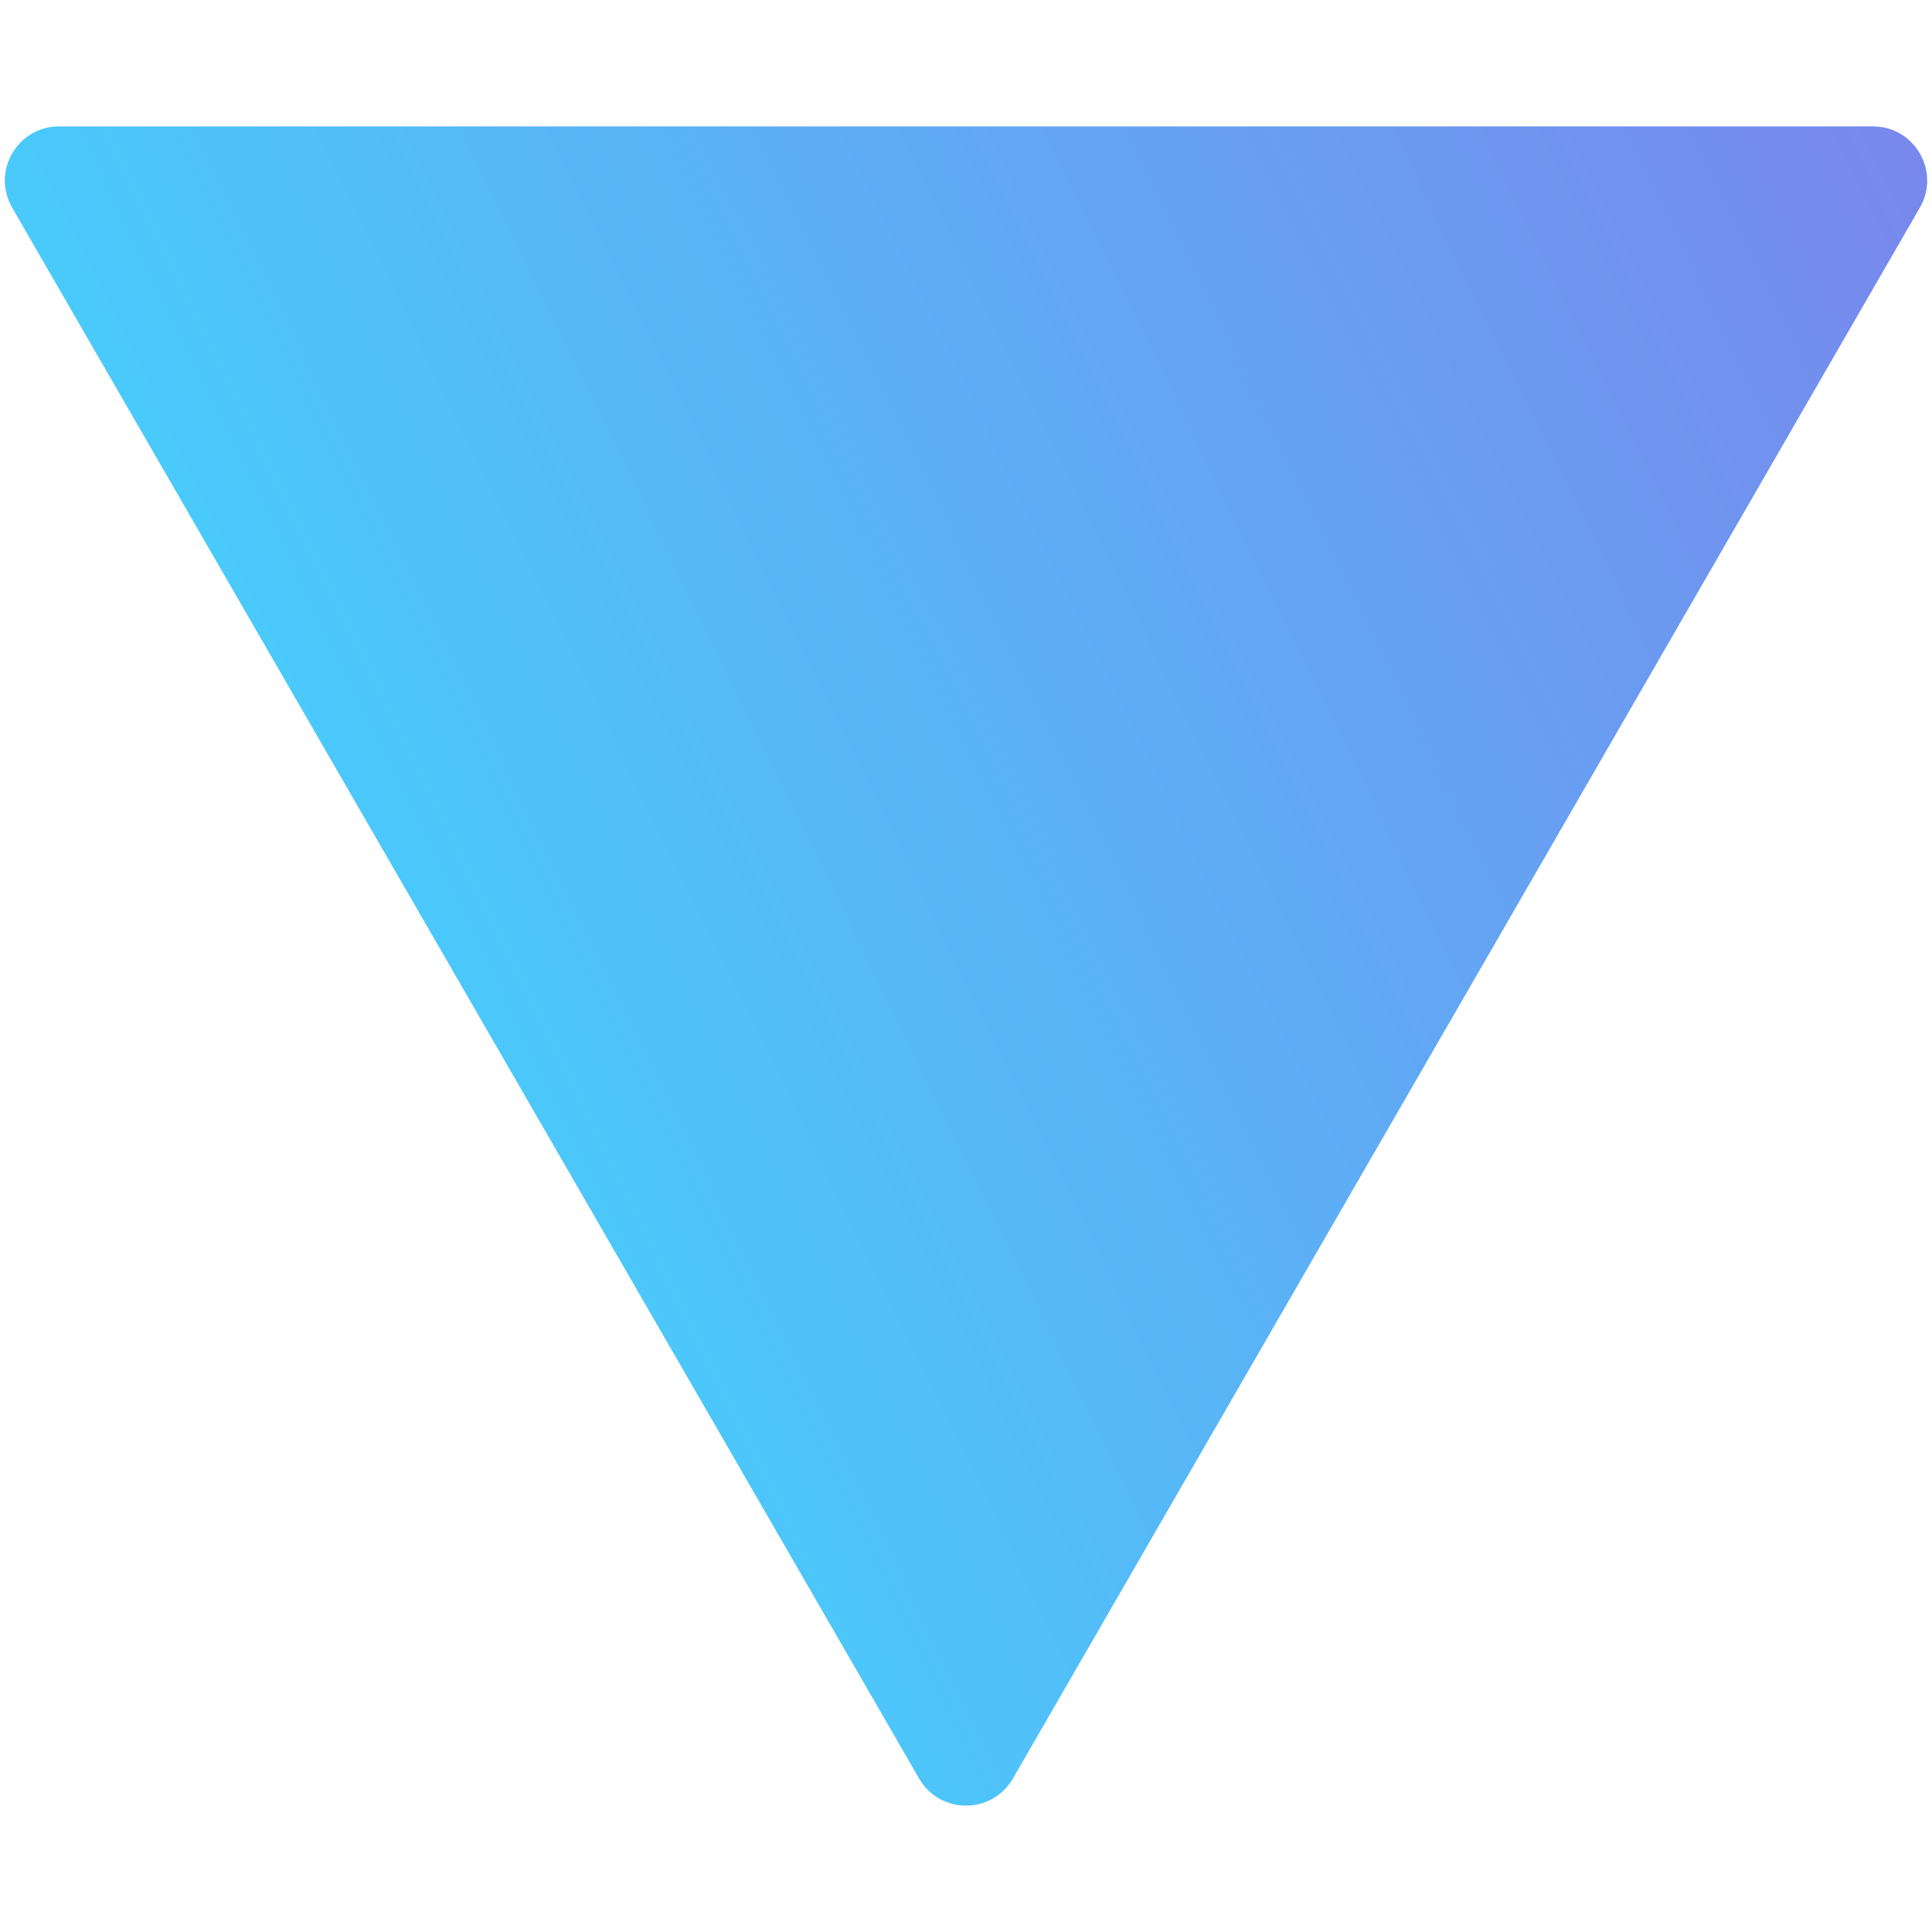
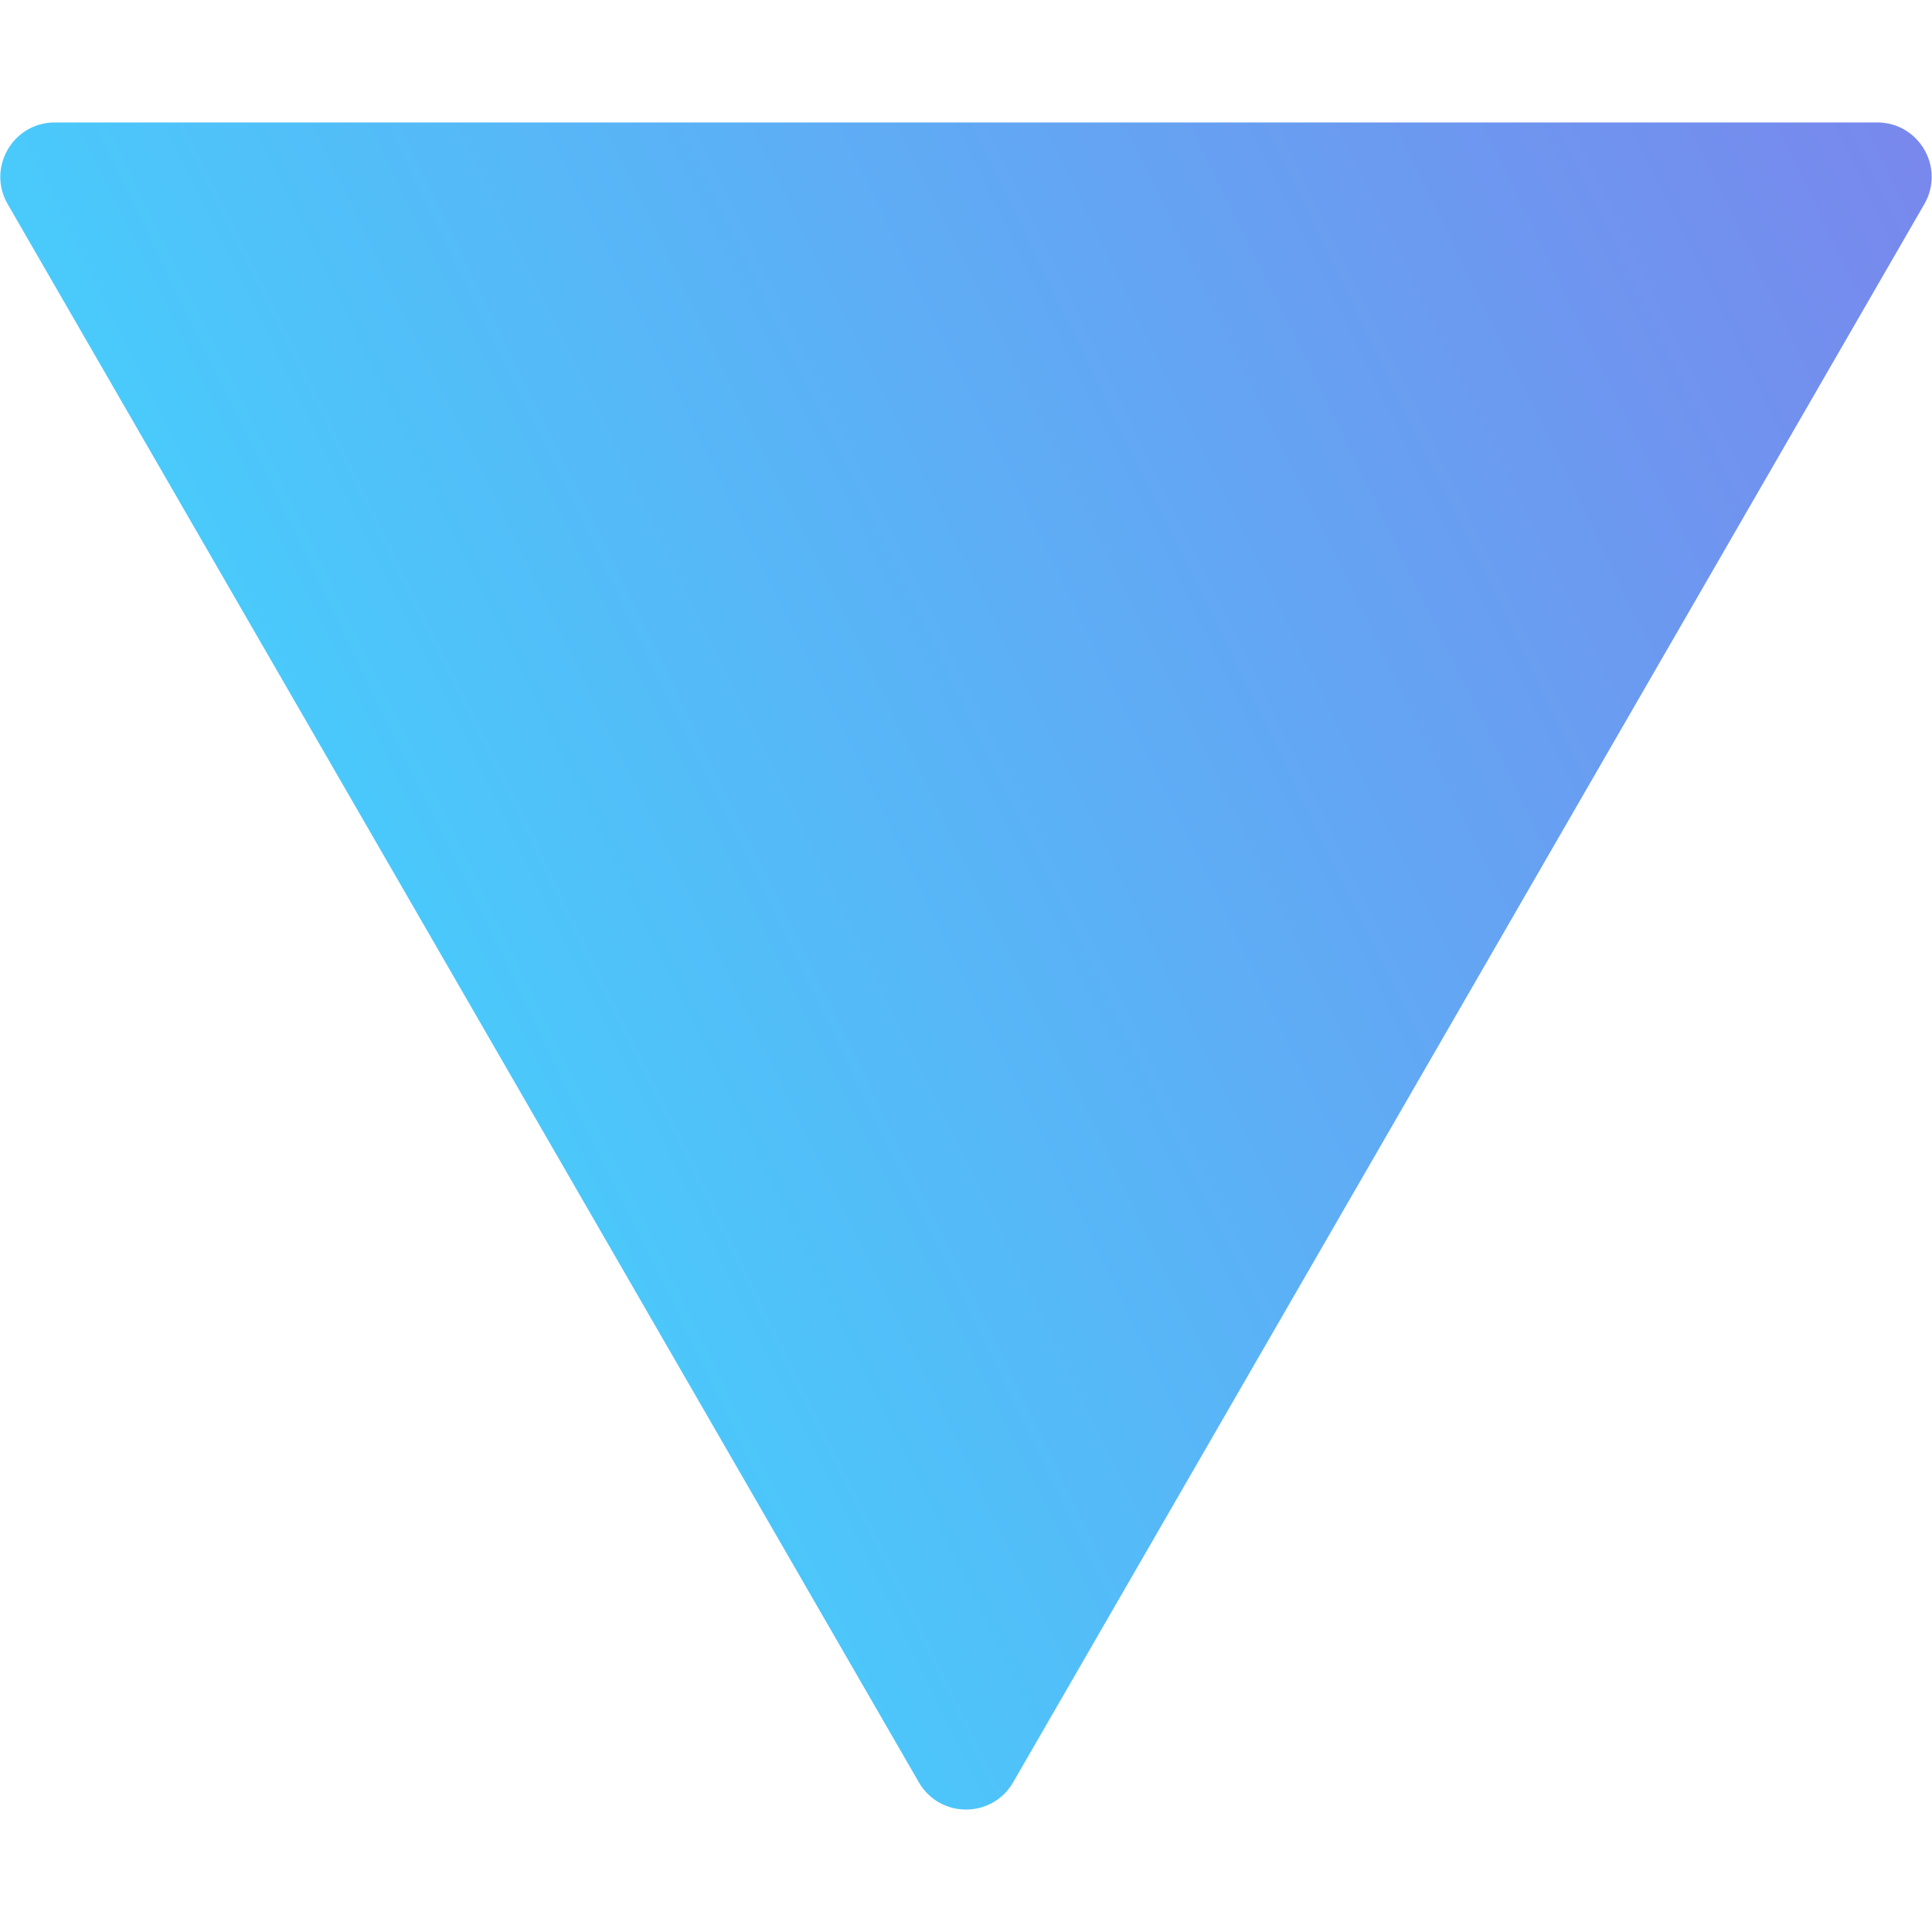
- <svg xmlns="http://www.w3.org/2000/svg" width="100" height="100" viewBox="0 0 214 186" fill="none">
-   <path d="M112.196 183C109.887 187 104.113 187 101.804 183L1.345 9C-0.965 5 1.922 0 6.541 0L207.459 0C212.078 0 214.964 5 212.655 9L112.196 183Z" fill="url(#paint0_linear_157_109)" />
+ <svg xmlns="http://www.w3.org/2000/svg" width="100" height="100" viewBox="0 0 426 372" fill="none">
+   <path d="M223.392 366C218.773 374 207.226 374 202.608 366L1.69 18C-2.929 10 2.844 0 12.082 0L413.918 0C423.156 0 428.929 10 424.31 18L223.392 366Z" fill="url(#paint0_linear_158_112)" />
  <defs>
-     <linearGradient id="paint0_linear_157_109" x1="226" y1="11.5" x2="-0.5" y2="122.5" gradientUnits="userSpaceOnUse">
+     <linearGradient id="paint0_linear_158_112" x1="451" y1="23" x2="-2" y2="245" gradientUnits="userSpaceOnUse">
      <stop stop-color="#7A85EC" />
      <stop offset="1" stop-color="#3DDCFF" />
    </linearGradient>
  </defs>
</svg>
